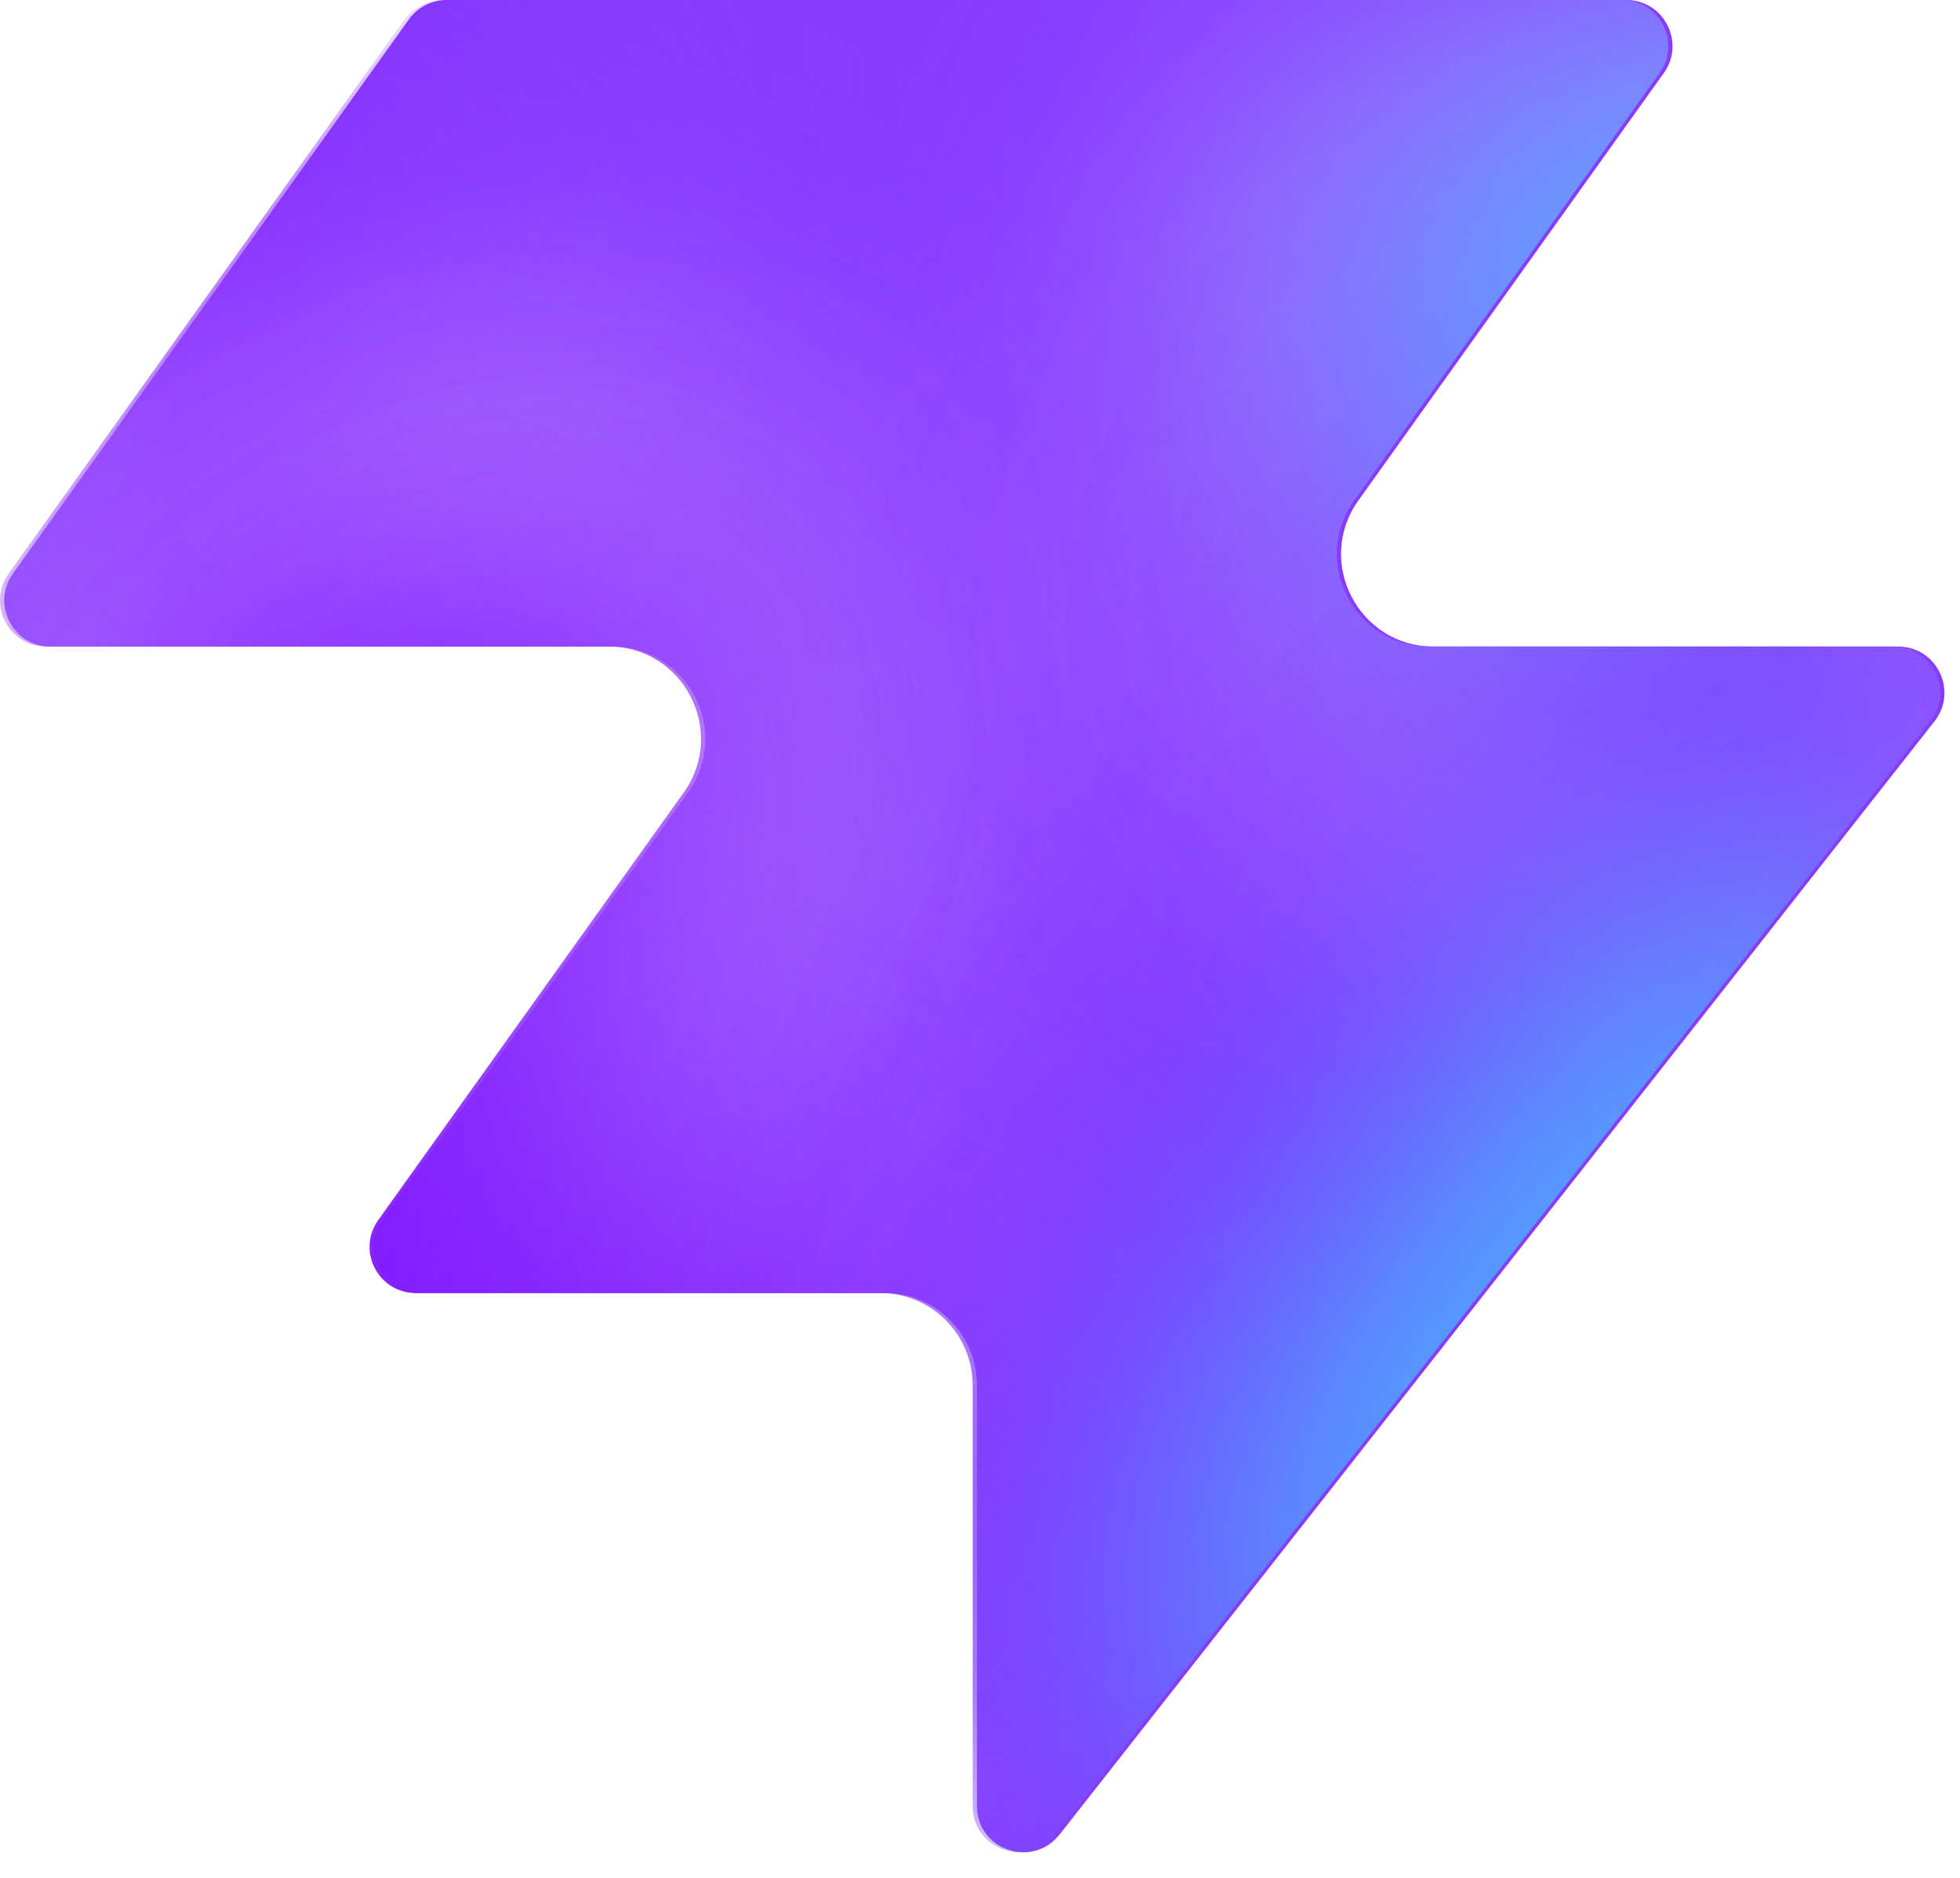
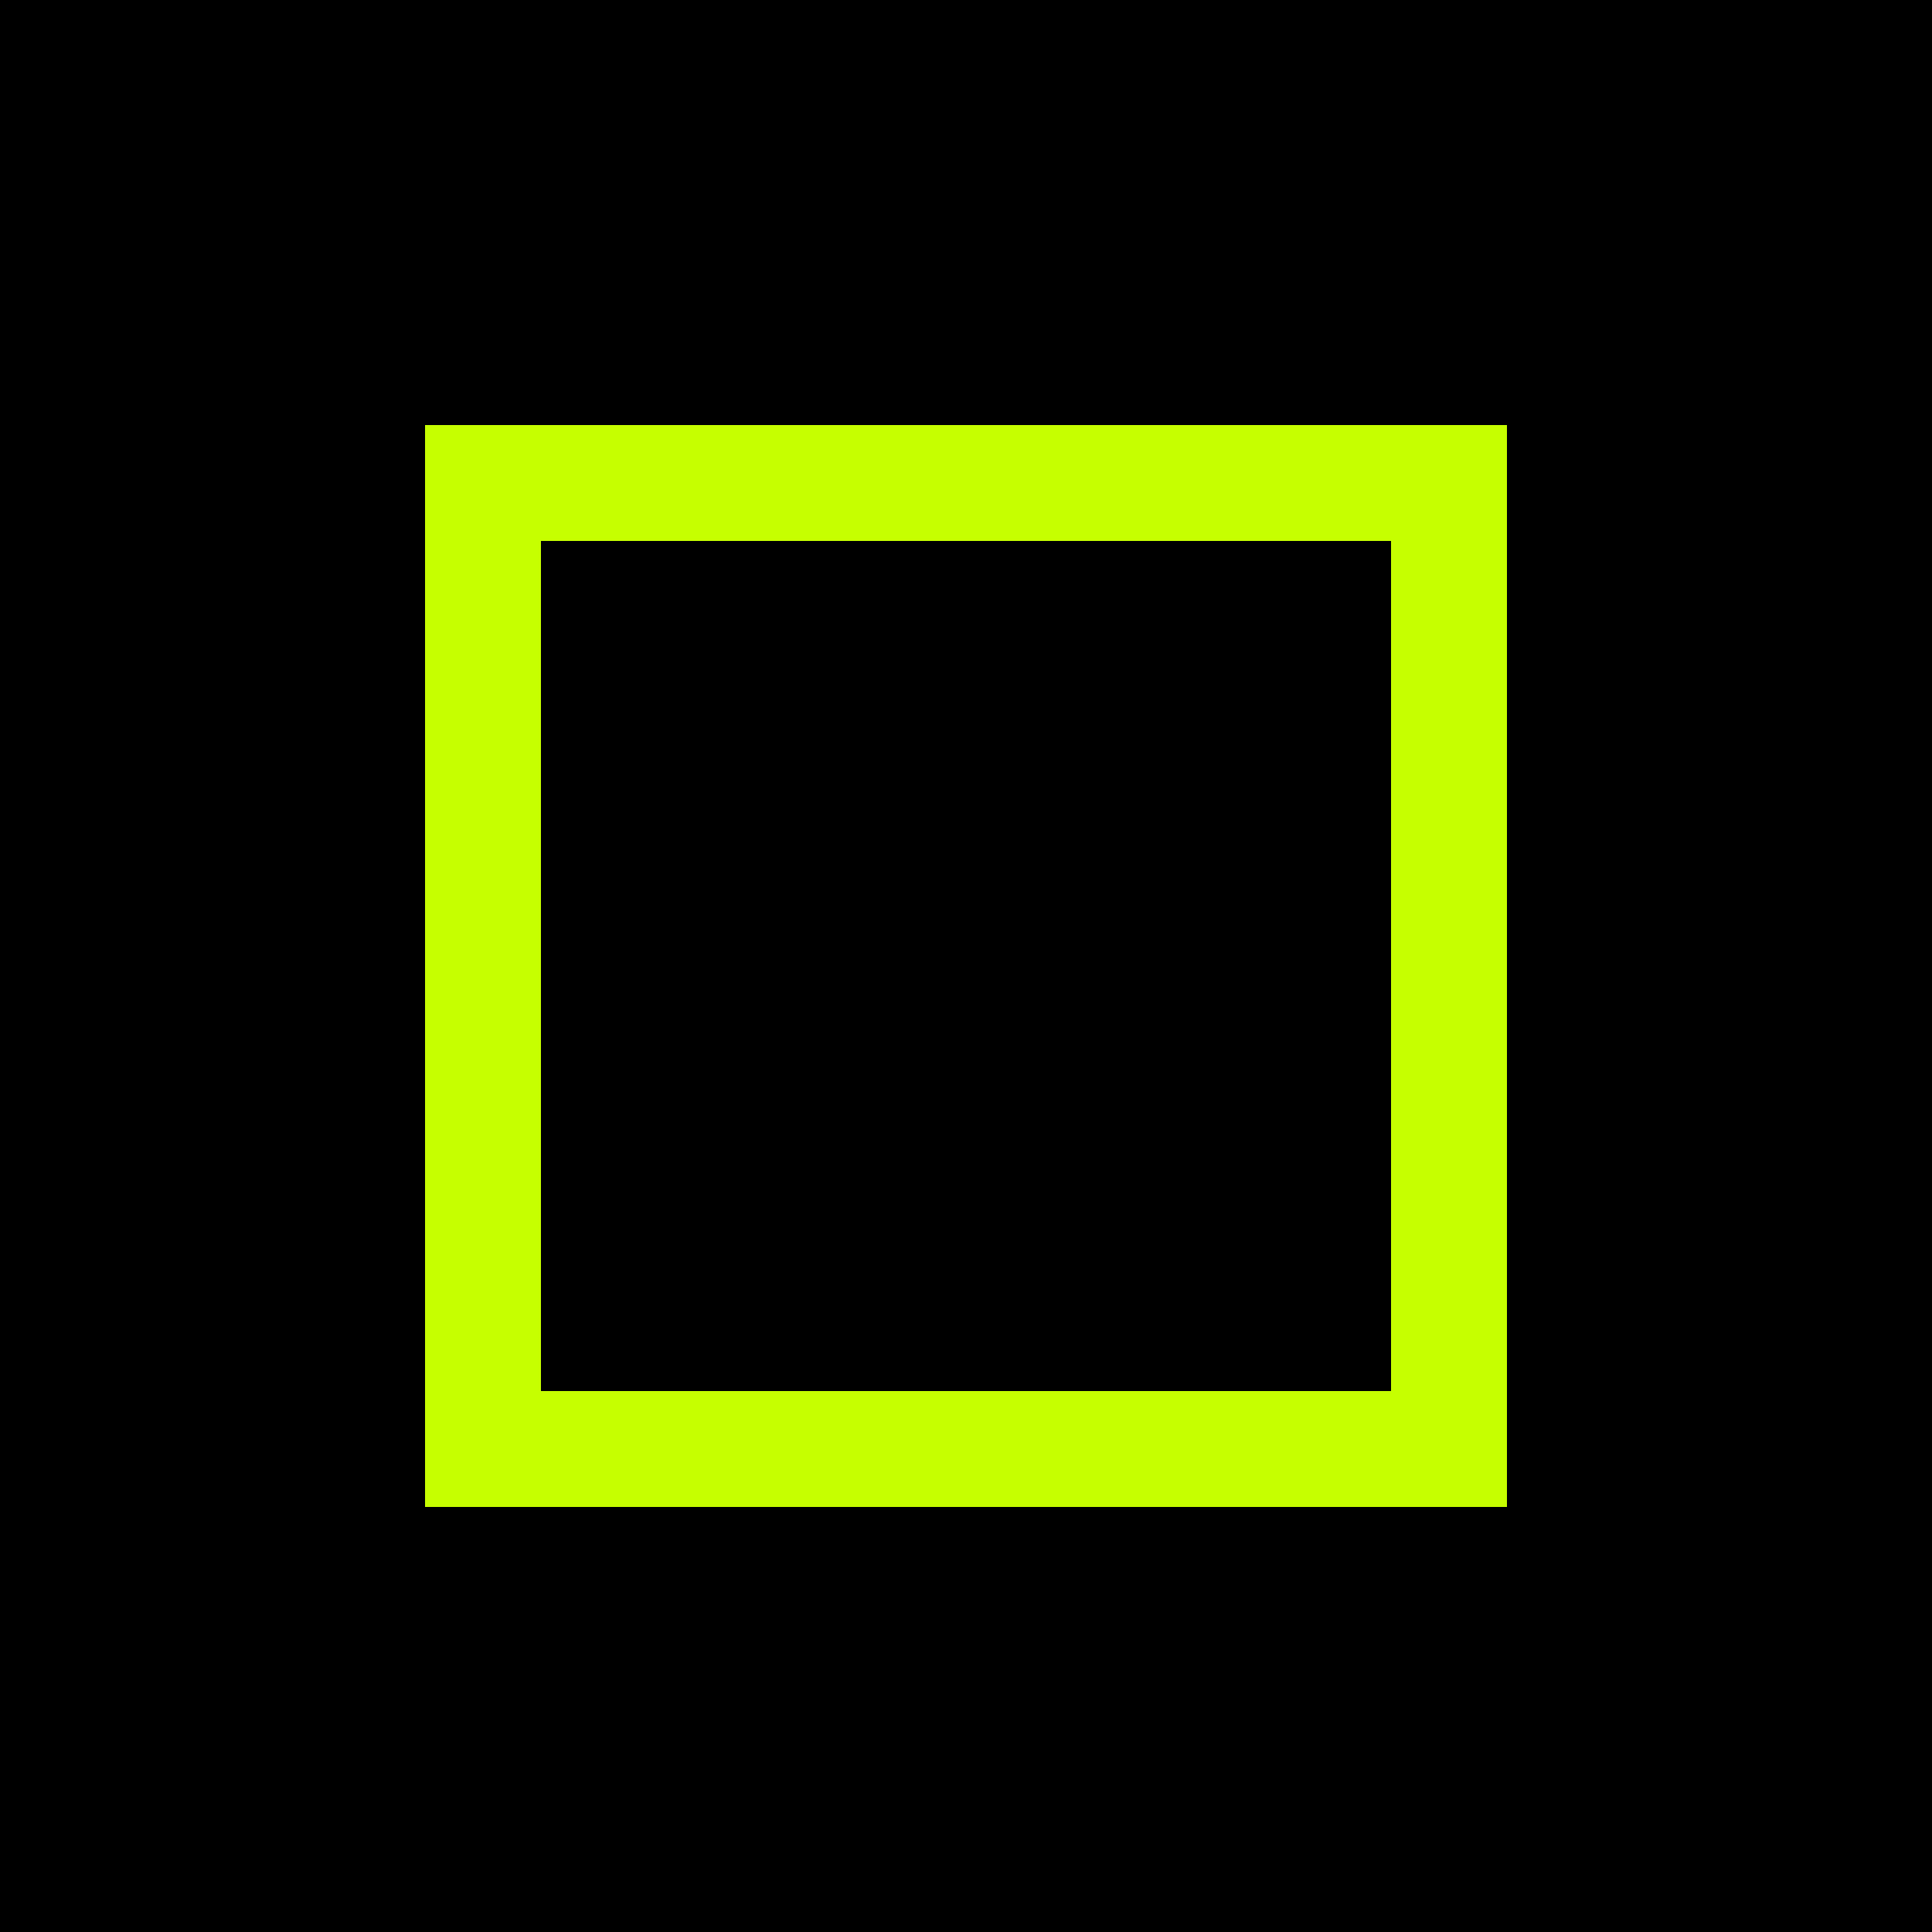
- <svg xmlns="http://www.w3.org/2000/svg" width="48" height="46" fill="none" viewBox="0 0 48 46">
-   <path fill="#863bff" d="M25.946 44.938c-.664.845-2.021.375-2.021-.698V33.937a2.26 2.26 0 0 0-2.262-2.262H10.287c-.92 0-1.456-1.04-.92-1.788l7.48-10.471c1.07-1.497 0-3.578-1.842-3.578H1.237c-.92 0-1.456-1.04-.92-1.788L10.013.474c.214-.297.556-.474.92-.474h28.894c.92 0 1.456 1.04.92 1.788l-7.48 10.471c-1.07 1.498 0 3.579 1.842 3.579h11.377c.943 0 1.473 1.088.89 1.83L25.947 44.94z" style="fill:#863bff;fill:color(display-p3 .525 .23 1);fill-opacity:1" />
-   <mask id="a" width="48" height="46" x="0" y="0" maskUnits="userSpaceOnUse" style="mask-type:alpha">
-     <path fill="#000" d="M25.842 44.938c-.664.844-2.021.375-2.021-.698V33.937a2.26 2.26 0 0 0-2.262-2.262H10.183c-.92 0-1.456-1.04-.92-1.788l7.48-10.471c1.07-1.498 0-3.579-1.842-3.579H1.133c-.92 0-1.456-1.04-.92-1.787L9.91.473c.214-.297.556-.474.92-.474h28.894c.92 0 1.456 1.04.92 1.788l-7.48 10.471c-1.07 1.498 0 3.578 1.842 3.578h11.377c.943 0 1.473 1.088.89 1.832L25.843 44.94z" style="fill:#000;fill-opacity:1" />
-   </mask>
-   <g mask="url(#a)">
-     <g filter="url(#b)">
-       <ellipse cx="5.508" cy="14.704" fill="#ede6ff" rx="5.508" ry="14.704" style="fill:#ede6ff;fill:color(display-p3 .927 .903 1);fill-opacity:1" transform="matrix(.00324 1 1 -.00324 -4.47 31.516)" />
-     </g>
-     <g filter="url(#c)">
-       <ellipse cx="10.399" cy="29.851" fill="#ede6ff" rx="10.399" ry="29.851" style="fill:#ede6ff;fill:color(display-p3 .927 .903 1);fill-opacity:1" transform="matrix(.00324 1 1 -.00324 -39.328 7.883)" />
-     </g>
-     <g filter="url(#d)">
-       <ellipse cx="5.508" cy="30.487" fill="#7e14ff" rx="5.508" ry="30.487" style="fill:#7e14ff;fill:color(display-p3 .492 .077 1);fill-opacity:1" transform="rotate(89.814 -25.913 -14.639)scale(1 -1)" />
-     </g>
-     <g filter="url(#e)">
-       <ellipse cx="5.508" cy="30.599" fill="#7e14ff" rx="5.508" ry="30.599" style="fill:#7e14ff;fill:color(display-p3 .492 .077 1);fill-opacity:1" transform="rotate(89.814 -32.644 -3.334)scale(1 -1)" />
-     </g>
-     <g filter="url(#f)">
-       <ellipse cx="5.508" cy="30.599" fill="#7e14ff" rx="5.508" ry="30.599" style="fill:#7e14ff;fill:color(display-p3 .492 .077 1);fill-opacity:1" transform="matrix(.00324 1 1 -.00324 -34.34 30.47)" />
-     </g>
-     <g filter="url(#g)">
-       <ellipse cx="14.072" cy="22.078" fill="#ede6ff" rx="14.072" ry="22.078" style="fill:#ede6ff;fill:color(display-p3 .927 .903 1);fill-opacity:1" transform="rotate(93.35 24.506 48.493)scale(-1 1)" />
-     </g>
-     <g filter="url(#h)">
-       <ellipse cx="3.47" cy="21.501" fill="#7e14ff" rx="3.47" ry="21.501" style="fill:#7e14ff;fill:color(display-p3 .492 .077 1);fill-opacity:1" transform="rotate(89.009 28.708 47.59)scale(-1 1)" />
-     </g>
-     <g filter="url(#i)">
-       <ellipse cx="3.47" cy="21.501" fill="#7e14ff" rx="3.47" ry="21.501" style="fill:#7e14ff;fill:color(display-p3 .492 .077 1);fill-opacity:1" transform="rotate(89.009 28.708 47.59)scale(-1 1)" />
-     </g>
-     <g filter="url(#j)">
-       <ellipse cx=".387" cy="8.972" fill="#7e14ff" rx="4.407" ry="29.108" style="fill:#7e14ff;fill:color(display-p3 .492 .077 1);fill-opacity:1" transform="rotate(39.51 .387 8.972)" />
-     </g>
-     <g filter="url(#k)">
-       <ellipse cx="47.523" cy="-6.092" fill="#7e14ff" rx="4.407" ry="29.108" style="fill:#7e14ff;fill:color(display-p3 .492 .077 1);fill-opacity:1" transform="rotate(37.892 47.523 -6.092)" />
-     </g>
-     <g filter="url(#l)">
-       <ellipse cx="41.412" cy="6.333" fill="#47bfff" rx="5.971" ry="9.665" style="fill:#47bfff;fill:color(display-p3 .28 .748 1);fill-opacity:1" transform="rotate(37.892 41.412 6.333)" />
-     </g>
-     <g filter="url(#m)">
-       <ellipse cx="-1.879" cy="38.332" fill="#7e14ff" rx="4.407" ry="29.108" style="fill:#7e14ff;fill:color(display-p3 .492 .077 1);fill-opacity:1" transform="rotate(37.892 -1.88 38.332)" />
-     </g>
-     <g filter="url(#n)">
-       <ellipse cx="-1.879" cy="38.332" fill="#7e14ff" rx="4.407" ry="29.108" style="fill:#7e14ff;fill:color(display-p3 .492 .077 1);fill-opacity:1" transform="rotate(37.892 -1.88 38.332)" />
-     </g>
-     <g filter="url(#o)">
-       <ellipse cx="35.651" cy="29.907" fill="#7e14ff" rx="4.407" ry="29.108" style="fill:#7e14ff;fill:color(display-p3 .492 .077 1);fill-opacity:1" transform="rotate(37.892 35.651 29.907)" />
-     </g>
-     <g filter="url(#p)">
-       <ellipse cx="38.418" cy="32.4" fill="#47bfff" rx="5.971" ry="15.297" style="fill:#47bfff;fill:color(display-p3 .28 .748 1);fill-opacity:1" transform="rotate(37.892 38.418 32.4)" />
-     </g>
-   </g>
-   <defs>
-     <filter id="b" width="60.045" height="41.654" x="-19.77" y="16.149" color-interpolation-filters="sRGB" filterUnits="userSpaceOnUse">
-       <feFlood flood-opacity="0" result="BackgroundImageFix" />
-       <feBlend in="SourceGraphic" in2="BackgroundImageFix" result="shape" />
-       <feGaussianBlur result="effect1_foregroundBlur_2002_17158" stdDeviation="7.659" />
-     </filter>
-     <filter id="c" width="90.34" height="51.437" x="-54.613" y="-7.533" color-interpolation-filters="sRGB" filterUnits="userSpaceOnUse">
-       <feFlood flood-opacity="0" result="BackgroundImageFix" />
-       <feBlend in="SourceGraphic" in2="BackgroundImageFix" result="shape" />
-       <feGaussianBlur result="effect1_foregroundBlur_2002_17158" stdDeviation="7.659" />
-     </filter>
-     <filter id="d" width="79.355" height="29.4" x="-49.64" y="2.03" color-interpolation-filters="sRGB" filterUnits="userSpaceOnUse">
-       <feFlood flood-opacity="0" result="BackgroundImageFix" />
-       <feBlend in="SourceGraphic" in2="BackgroundImageFix" result="shape" />
-       <feGaussianBlur result="effect1_foregroundBlur_2002_17158" stdDeviation="4.596" />
-     </filter>
-     <filter id="e" width="79.579" height="29.4" x="-45.045" y="20.029" color-interpolation-filters="sRGB" filterUnits="userSpaceOnUse">
-       <feFlood flood-opacity="0" result="BackgroundImageFix" />
-       <feBlend in="SourceGraphic" in2="BackgroundImageFix" result="shape" />
-       <feGaussianBlur result="effect1_foregroundBlur_2002_17158" stdDeviation="4.596" />
-     </filter>
-     <filter id="f" width="79.579" height="29.4" x="-43.513" y="21.178" color-interpolation-filters="sRGB" filterUnits="userSpaceOnUse">
-       <feFlood flood-opacity="0" result="BackgroundImageFix" />
-       <feBlend in="SourceGraphic" in2="BackgroundImageFix" result="shape" />
-       <feGaussianBlur result="effect1_foregroundBlur_2002_17158" stdDeviation="4.596" />
-     </filter>
-     <filter id="g" width="74.749" height="58.852" x="15.756" y="-17.901" color-interpolation-filters="sRGB" filterUnits="userSpaceOnUse">
-       <feFlood flood-opacity="0" result="BackgroundImageFix" />
-       <feBlend in="SourceGraphic" in2="BackgroundImageFix" result="shape" />
-       <feGaussianBlur result="effect1_foregroundBlur_2002_17158" stdDeviation="7.659" />
-     </filter>
-     <filter id="h" width="61.377" height="25.362" x="23.548" y="2.284" color-interpolation-filters="sRGB" filterUnits="userSpaceOnUse">
-       <feFlood flood-opacity="0" result="BackgroundImageFix" />
-       <feBlend in="SourceGraphic" in2="BackgroundImageFix" result="shape" />
-       <feGaussianBlur result="effect1_foregroundBlur_2002_17158" stdDeviation="4.596" />
-     </filter>
-     <filter id="i" width="61.377" height="25.362" x="23.548" y="2.284" color-interpolation-filters="sRGB" filterUnits="userSpaceOnUse">
-       <feFlood flood-opacity="0" result="BackgroundImageFix" />
-       <feBlend in="SourceGraphic" in2="BackgroundImageFix" result="shape" />
-       <feGaussianBlur result="effect1_foregroundBlur_2002_17158" stdDeviation="4.596" />
-     </filter>
-     <filter id="j" width="56.045" height="63.649" x="-27.636" y="-22.853" color-interpolation-filters="sRGB" filterUnits="userSpaceOnUse">
-       <feFlood flood-opacity="0" result="BackgroundImageFix" />
-       <feBlend in="SourceGraphic" in2="BackgroundImageFix" result="shape" />
-       <feGaussianBlur result="effect1_foregroundBlur_2002_17158" stdDeviation="4.596" />
-     </filter>
-     <filter id="k" width="54.814" height="64.646" x="20.116" y="-38.415" color-interpolation-filters="sRGB" filterUnits="userSpaceOnUse">
-       <feFlood flood-opacity="0" result="BackgroundImageFix" />
-       <feBlend in="SourceGraphic" in2="BackgroundImageFix" result="shape" />
-       <feGaussianBlur result="effect1_foregroundBlur_2002_17158" stdDeviation="4.596" />
-     </filter>
-     <filter id="l" width="33.541" height="35.313" x="24.641" y="-11.323" color-interpolation-filters="sRGB" filterUnits="userSpaceOnUse">
-       <feFlood flood-opacity="0" result="BackgroundImageFix" />
-       <feBlend in="SourceGraphic" in2="BackgroundImageFix" result="shape" />
-       <feGaussianBlur result="effect1_foregroundBlur_2002_17158" stdDeviation="4.596" />
-     </filter>
-     <filter id="m" width="54.814" height="64.646" x="-29.286" y="6.009" color-interpolation-filters="sRGB" filterUnits="userSpaceOnUse">
-       <feFlood flood-opacity="0" result="BackgroundImageFix" />
-       <feBlend in="SourceGraphic" in2="BackgroundImageFix" result="shape" />
-       <feGaussianBlur result="effect1_foregroundBlur_2002_17158" stdDeviation="4.596" />
-     </filter>
-     <filter id="n" width="54.814" height="64.646" x="-29.286" y="6.009" color-interpolation-filters="sRGB" filterUnits="userSpaceOnUse">
-       <feFlood flood-opacity="0" result="BackgroundImageFix" />
-       <feBlend in="SourceGraphic" in2="BackgroundImageFix" result="shape" />
-       <feGaussianBlur result="effect1_foregroundBlur_2002_17158" stdDeviation="4.596" />
-     </filter>
-     <filter id="o" width="54.814" height="64.646" x="8.244" y="-2.416" color-interpolation-filters="sRGB" filterUnits="userSpaceOnUse">
-       <feFlood flood-opacity="0" result="BackgroundImageFix" />
-       <feBlend in="SourceGraphic" in2="BackgroundImageFix" result="shape" />
-       <feGaussianBlur result="effect1_foregroundBlur_2002_17158" stdDeviation="4.596" />
-     </filter>
-     <filter id="p" width="39.409" height="43.623" x="18.713" y="10.588" color-interpolation-filters="sRGB" filterUnits="userSpaceOnUse">
-       <feFlood flood-opacity="0" result="BackgroundImageFix" />
-       <feBlend in="SourceGraphic" in2="BackgroundImageFix" result="shape" />
-       <feGaussianBlur result="effect1_foregroundBlur_2002_17158" stdDeviation="4.596" />
-     </filter>
-   </defs>
+ <svg xmlns="http://www.w3.org/2000/svg" viewBox="0 0 100 100" width="200" height="200">
+   <rect width="100" height="100" fill="#000000" />
+   <rect x="25" y="25" width="50" height="50" fill="none" stroke="#c6ff00" stroke-width="6" stroke-linejoin="miter" />
</svg>
